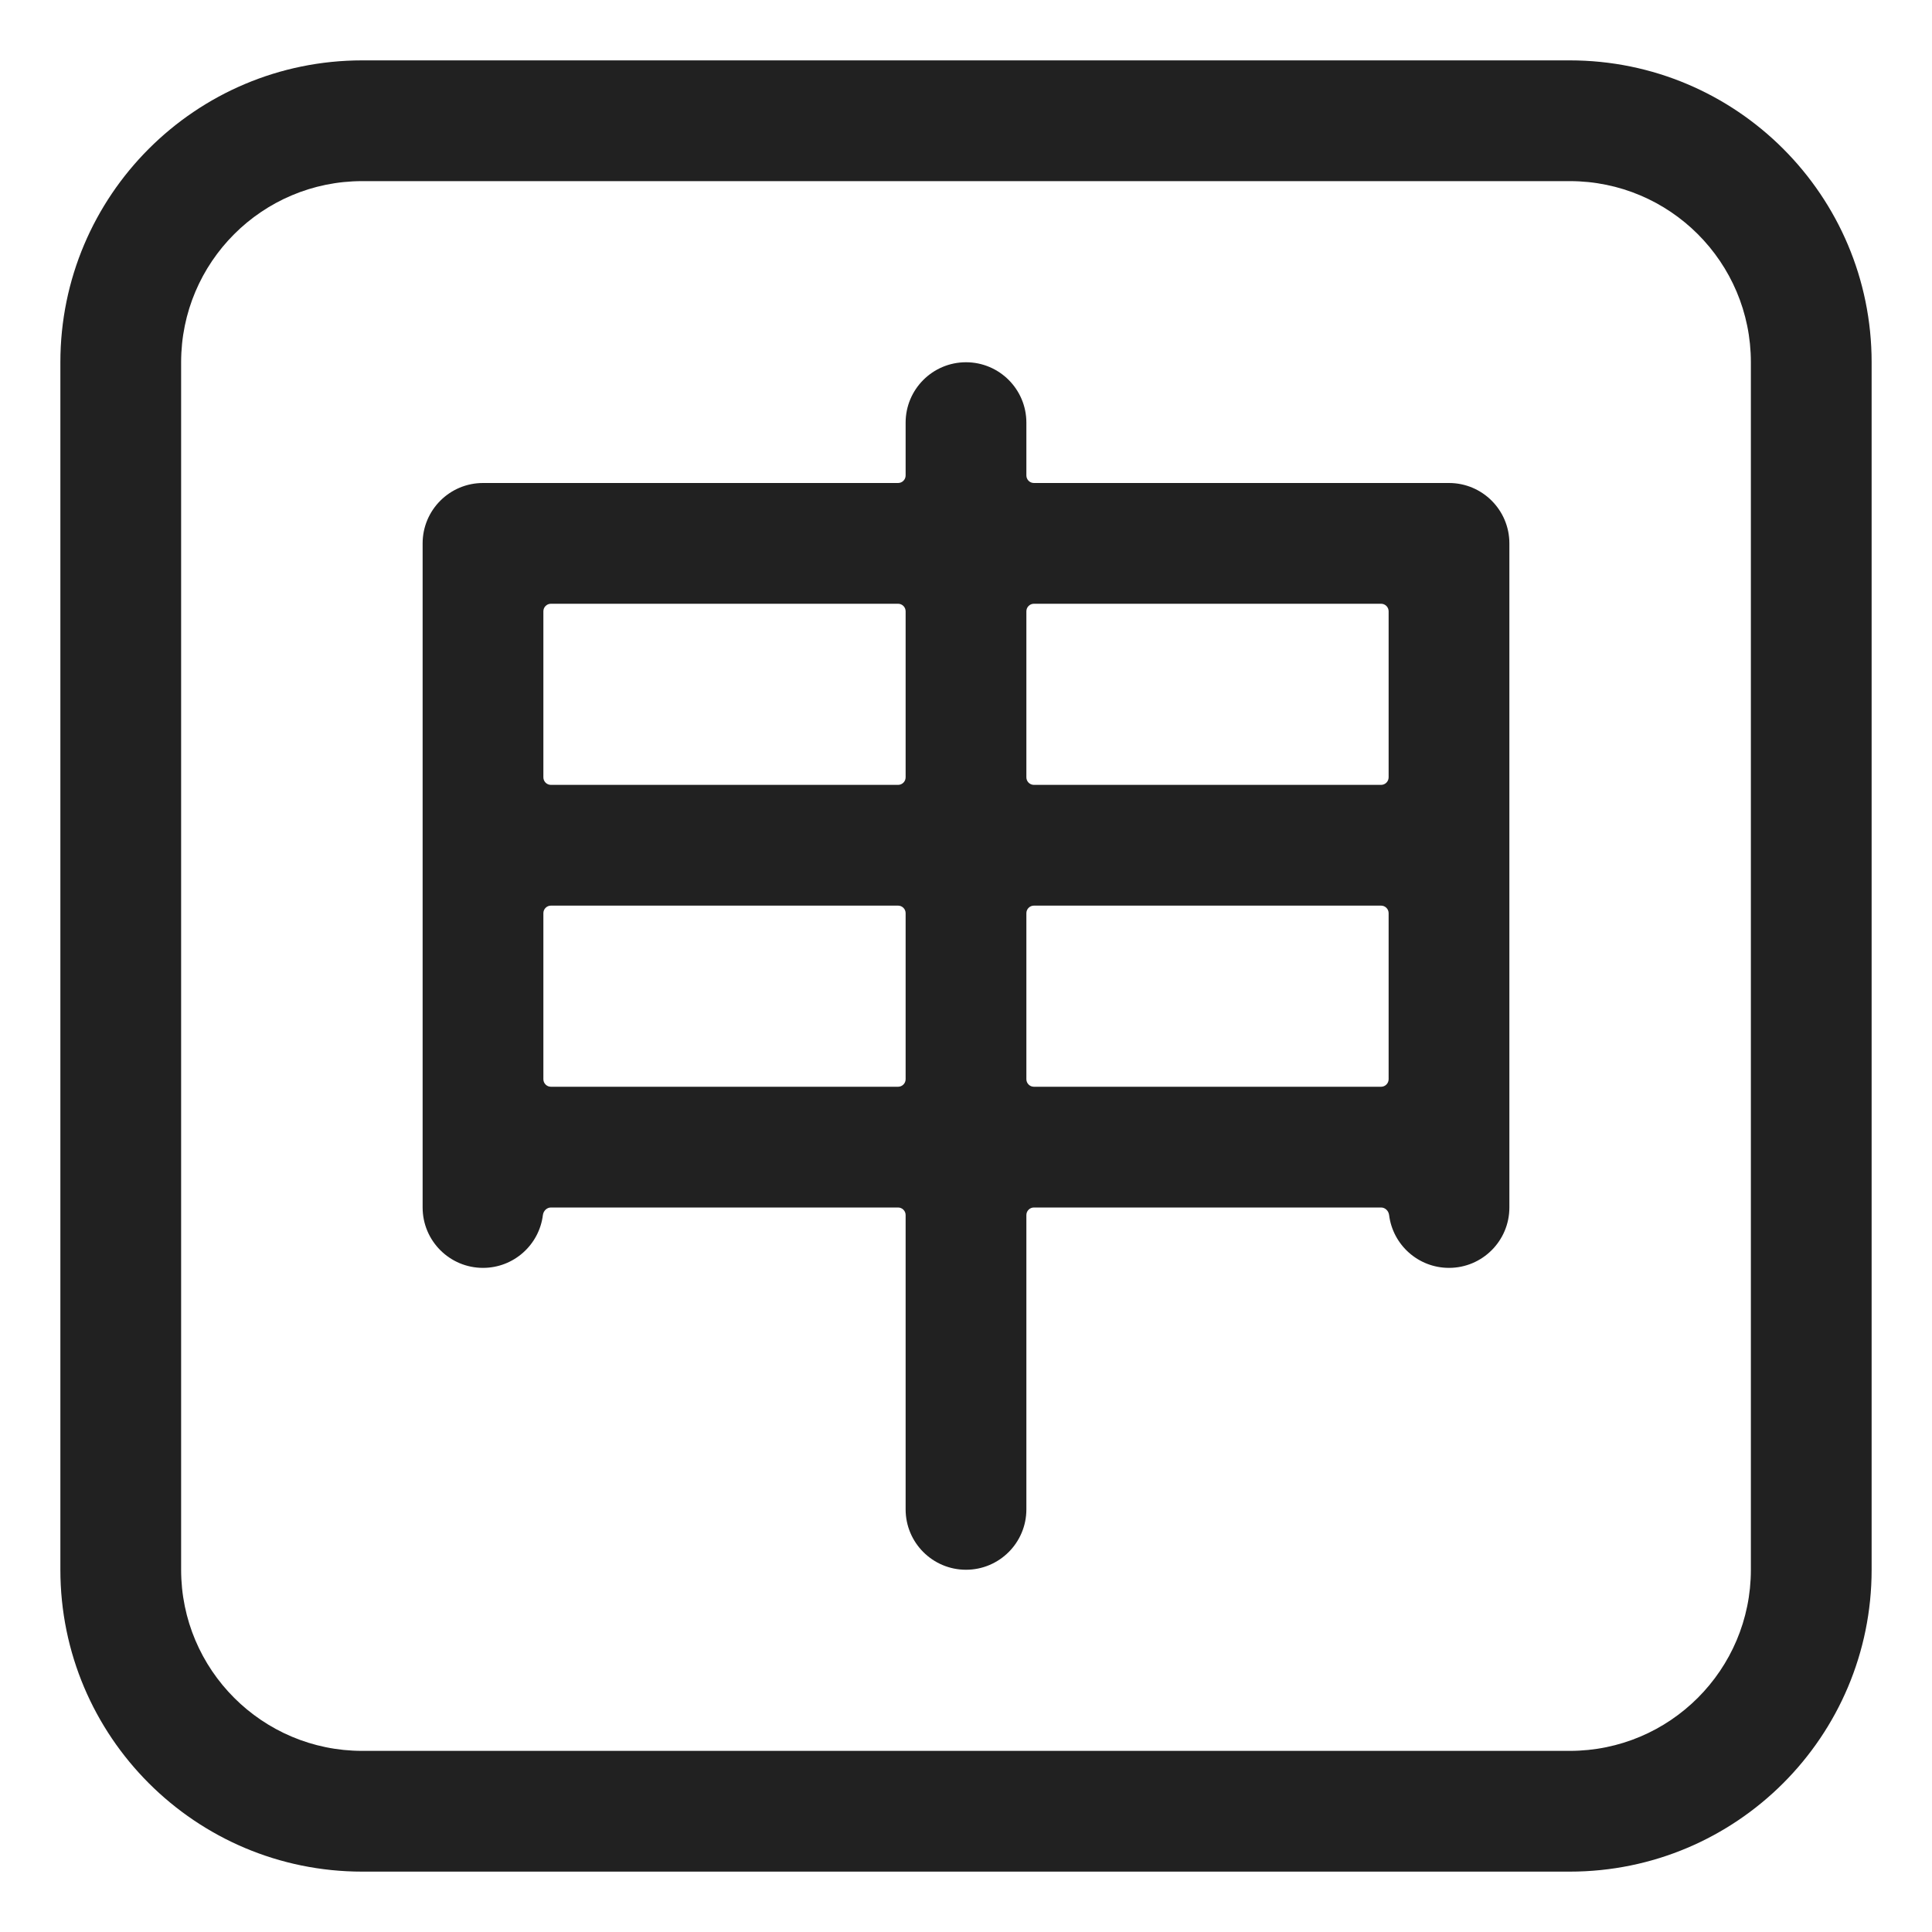
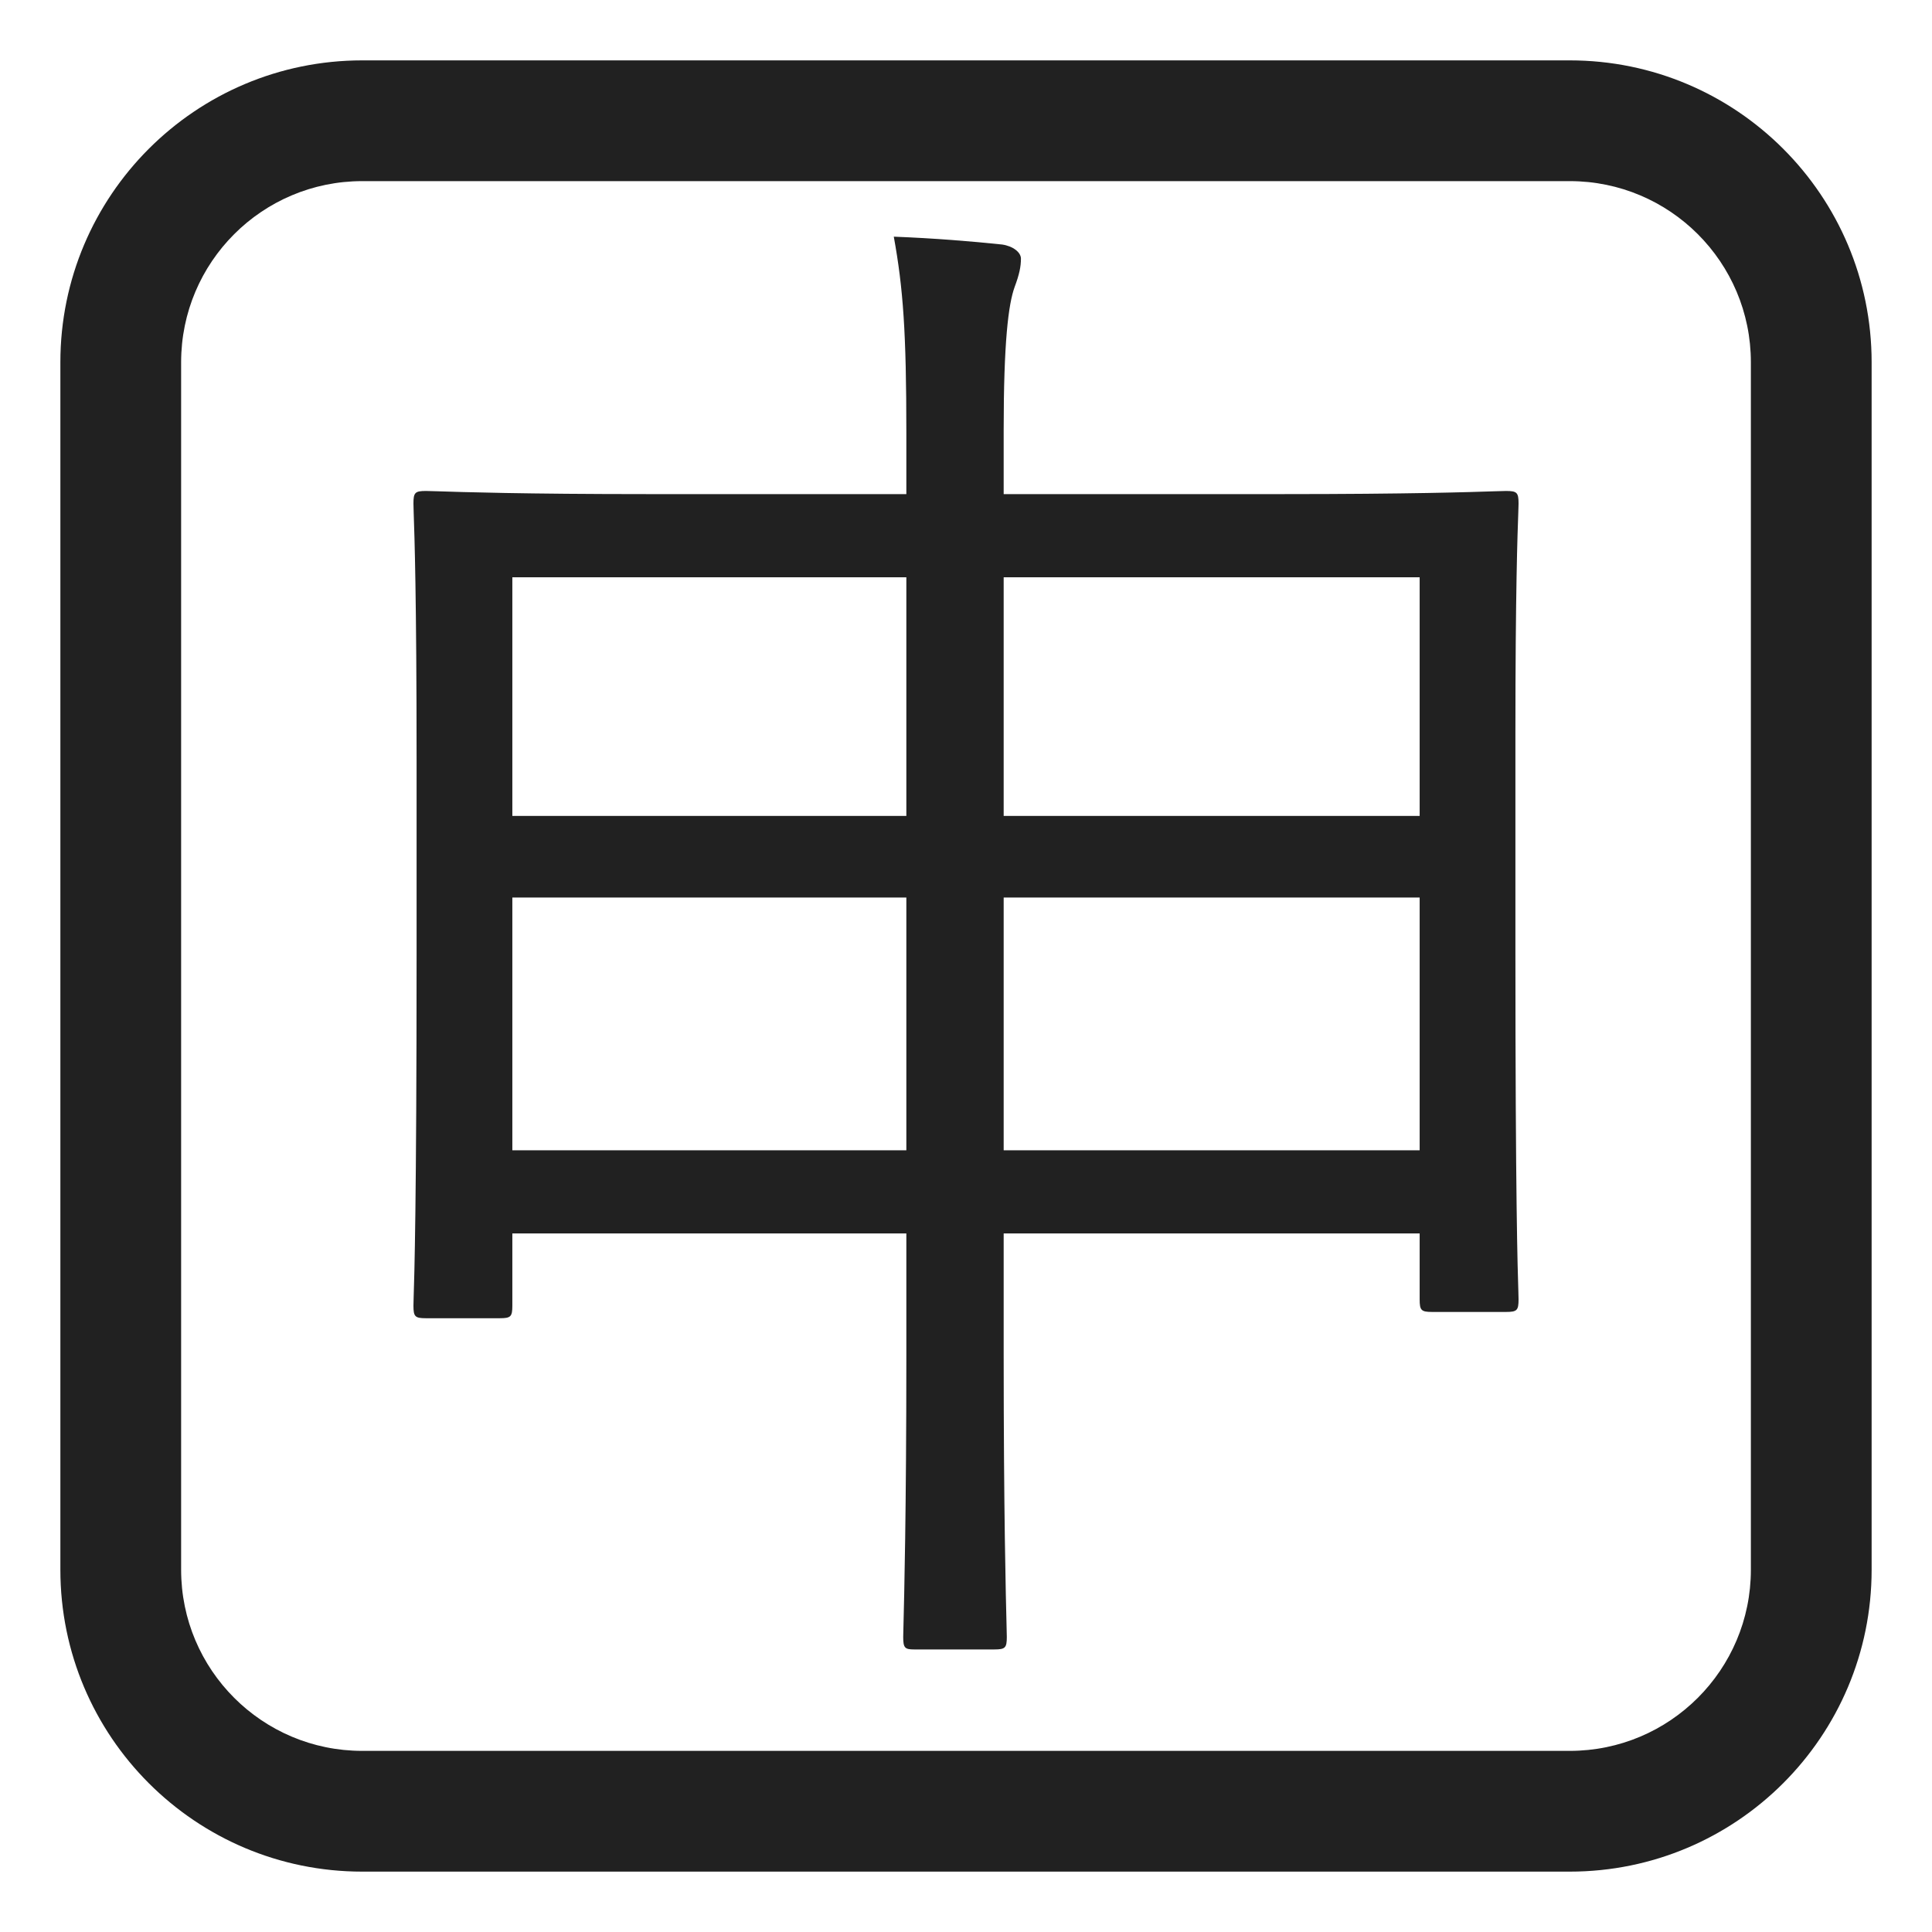
<svg xmlns="http://www.w3.org/2000/svg" width="32" height="32" viewBox="0 0 32 32" fill="none">
-   <path d="M15 7V7.875C15 7.944 14.944 8 14.875 8H8C7.448 8 7 8.448 7 9V20C7 20.552 7.448 21 8 21C8.51 21 8.931 20.618 8.992 20.125C9.001 20.056 9.056 20 9.125 20H14.875C14.944 20 15 20.056 15 20.125V25C15 25.552 15.448 26 16 26C16.552 26 17 25.552 17 25V20.125C17 20.056 17.056 20 17.125 20H22.875C22.944 20 22.999 20.056 23.008 20.125C23.069 20.618 23.49 21 24 21C24.552 21 25 20.552 25 20V9C25 8.448 24.552 8 24 8H17.125C17.056 8 17 7.944 17 7.875V7C17 6.448 16.552 6 16 6C15.448 6 15 6.448 15 7ZM17 10.125C17 10.056 17.056 10 17.125 10H22.875C22.944 10 23 10.056 23 10.125V12.875C23 12.944 22.944 13 22.875 13H17.125C17.056 13 17 12.944 17 12.875V10.125ZM17 15.125C17 15.056 17.056 15 17.125 15H22.875C22.944 15 23 15.056 23 15.125V17.875C23 17.944 22.944 18 22.875 18H17.125C17.056 18 17 17.944 17 17.875V15.125ZM15 17.875C15 17.944 14.944 18 14.875 18H9.125C9.056 18 9 17.944 9 17.875V15.125C9 15.056 9.056 15 9.125 15H14.875C14.944 15 15 15.056 15 15.125V17.875ZM15 12.875C15 12.944 14.944 13 14.875 13H9.125C9.056 13 9 12.944 9 12.875V10.125C9 10.056 9.056 10 9.125 10H14.875C14.944 10 15 10.056 15 10.125V12.875Z" fill="#212121" />
-   <path d="M6 1H26C28.761 1 31 3.239 31 6V26C31 28.761 28.761 31 26 31H6C3.239 31 1 28.761 1 26V6C1 3.239 3.239 1 6 1ZM3 6V26C3 27.657 4.343 29 6 29H26C27.657 29 29 27.657 29 26V6C29 4.343 27.657 3 26 3H6C4.343 3 3 4.343 3 6Z" fill="#212121" />
+   <path d="M25.1 15.776V12.136C25.1 9.802 25.135 8.826 25.148 8.482C25.15 8.408 25.152 8.363 25.152 8.34C25.152 8.158 25.126 8.132 24.944 8.132C24.914 8.132 24.854 8.134 24.759 8.137C24.366 8.15 23.36 8.184 21.226 8.184H16.624V7.118C16.624 5.662 16.702 5.038 16.806 4.752C16.884 4.544 16.91 4.414 16.91 4.284C16.91 4.18 16.78 4.076 16.598 4.05C16.104 3.998 15.48 3.946 14.804 3.92C14.96 4.778 15.012 5.506 15.012 7.17V8.184H10.748C8.66 8.184 7.645 8.15 7.245 8.137C7.148 8.134 7.087 8.132 7.056 8.132C6.874 8.132 6.848 8.158 6.848 8.34C6.848 8.368 6.85 8.417 6.852 8.497C6.865 8.864 6.9 9.889 6.9 12.578V15.828C6.9 19.951 6.863 21.139 6.851 21.5C6.849 21.564 6.848 21.602 6.848 21.626C6.848 21.808 6.874 21.834 7.056 21.834H8.278C8.46 21.834 8.486 21.808 8.486 21.626V20.43H15.012V22.458C15.012 25.049 14.976 26.457 14.964 26.934C14.961 27.031 14.96 27.09 14.96 27.112C14.96 27.294 14.986 27.32 15.142 27.32H16.468C16.65 27.32 16.676 27.294 16.676 27.112C16.676 27.09 16.674 27.032 16.672 26.935C16.66 26.458 16.624 25.047 16.624 22.432V20.43H23.514V21.522C23.514 21.704 23.54 21.73 23.722 21.73H24.944C25.126 21.73 25.152 21.704 25.152 21.522C25.152 21.498 25.151 21.46 25.149 21.395C25.137 21.034 25.1 19.852 25.1 15.776ZM23.514 14.866V19.052H16.624V14.866H23.514ZM15.012 14.866V19.052H8.486V14.866H15.012ZM23.514 9.562V13.514H16.624V9.562H23.514ZM15.012 9.562V13.514H8.486V9.562H15.012Z" fill="#212121" />
+   <path d="M26 1H6C3.239 1 1 3.239 1 6V26C1 28.761 3.239 31 6 31H26C28.761 31 31 28.761 31 26V6C31 3.239 28.761 1 26 1ZM3 26V6C3 4.343 4.343 3 6 3H26C27.657 3 29 4.343 29 6V26C29 27.657 27.657 29 26 29H6C4.343 29 3 27.657 3 26Z" fill="#212121" />
</svg>
